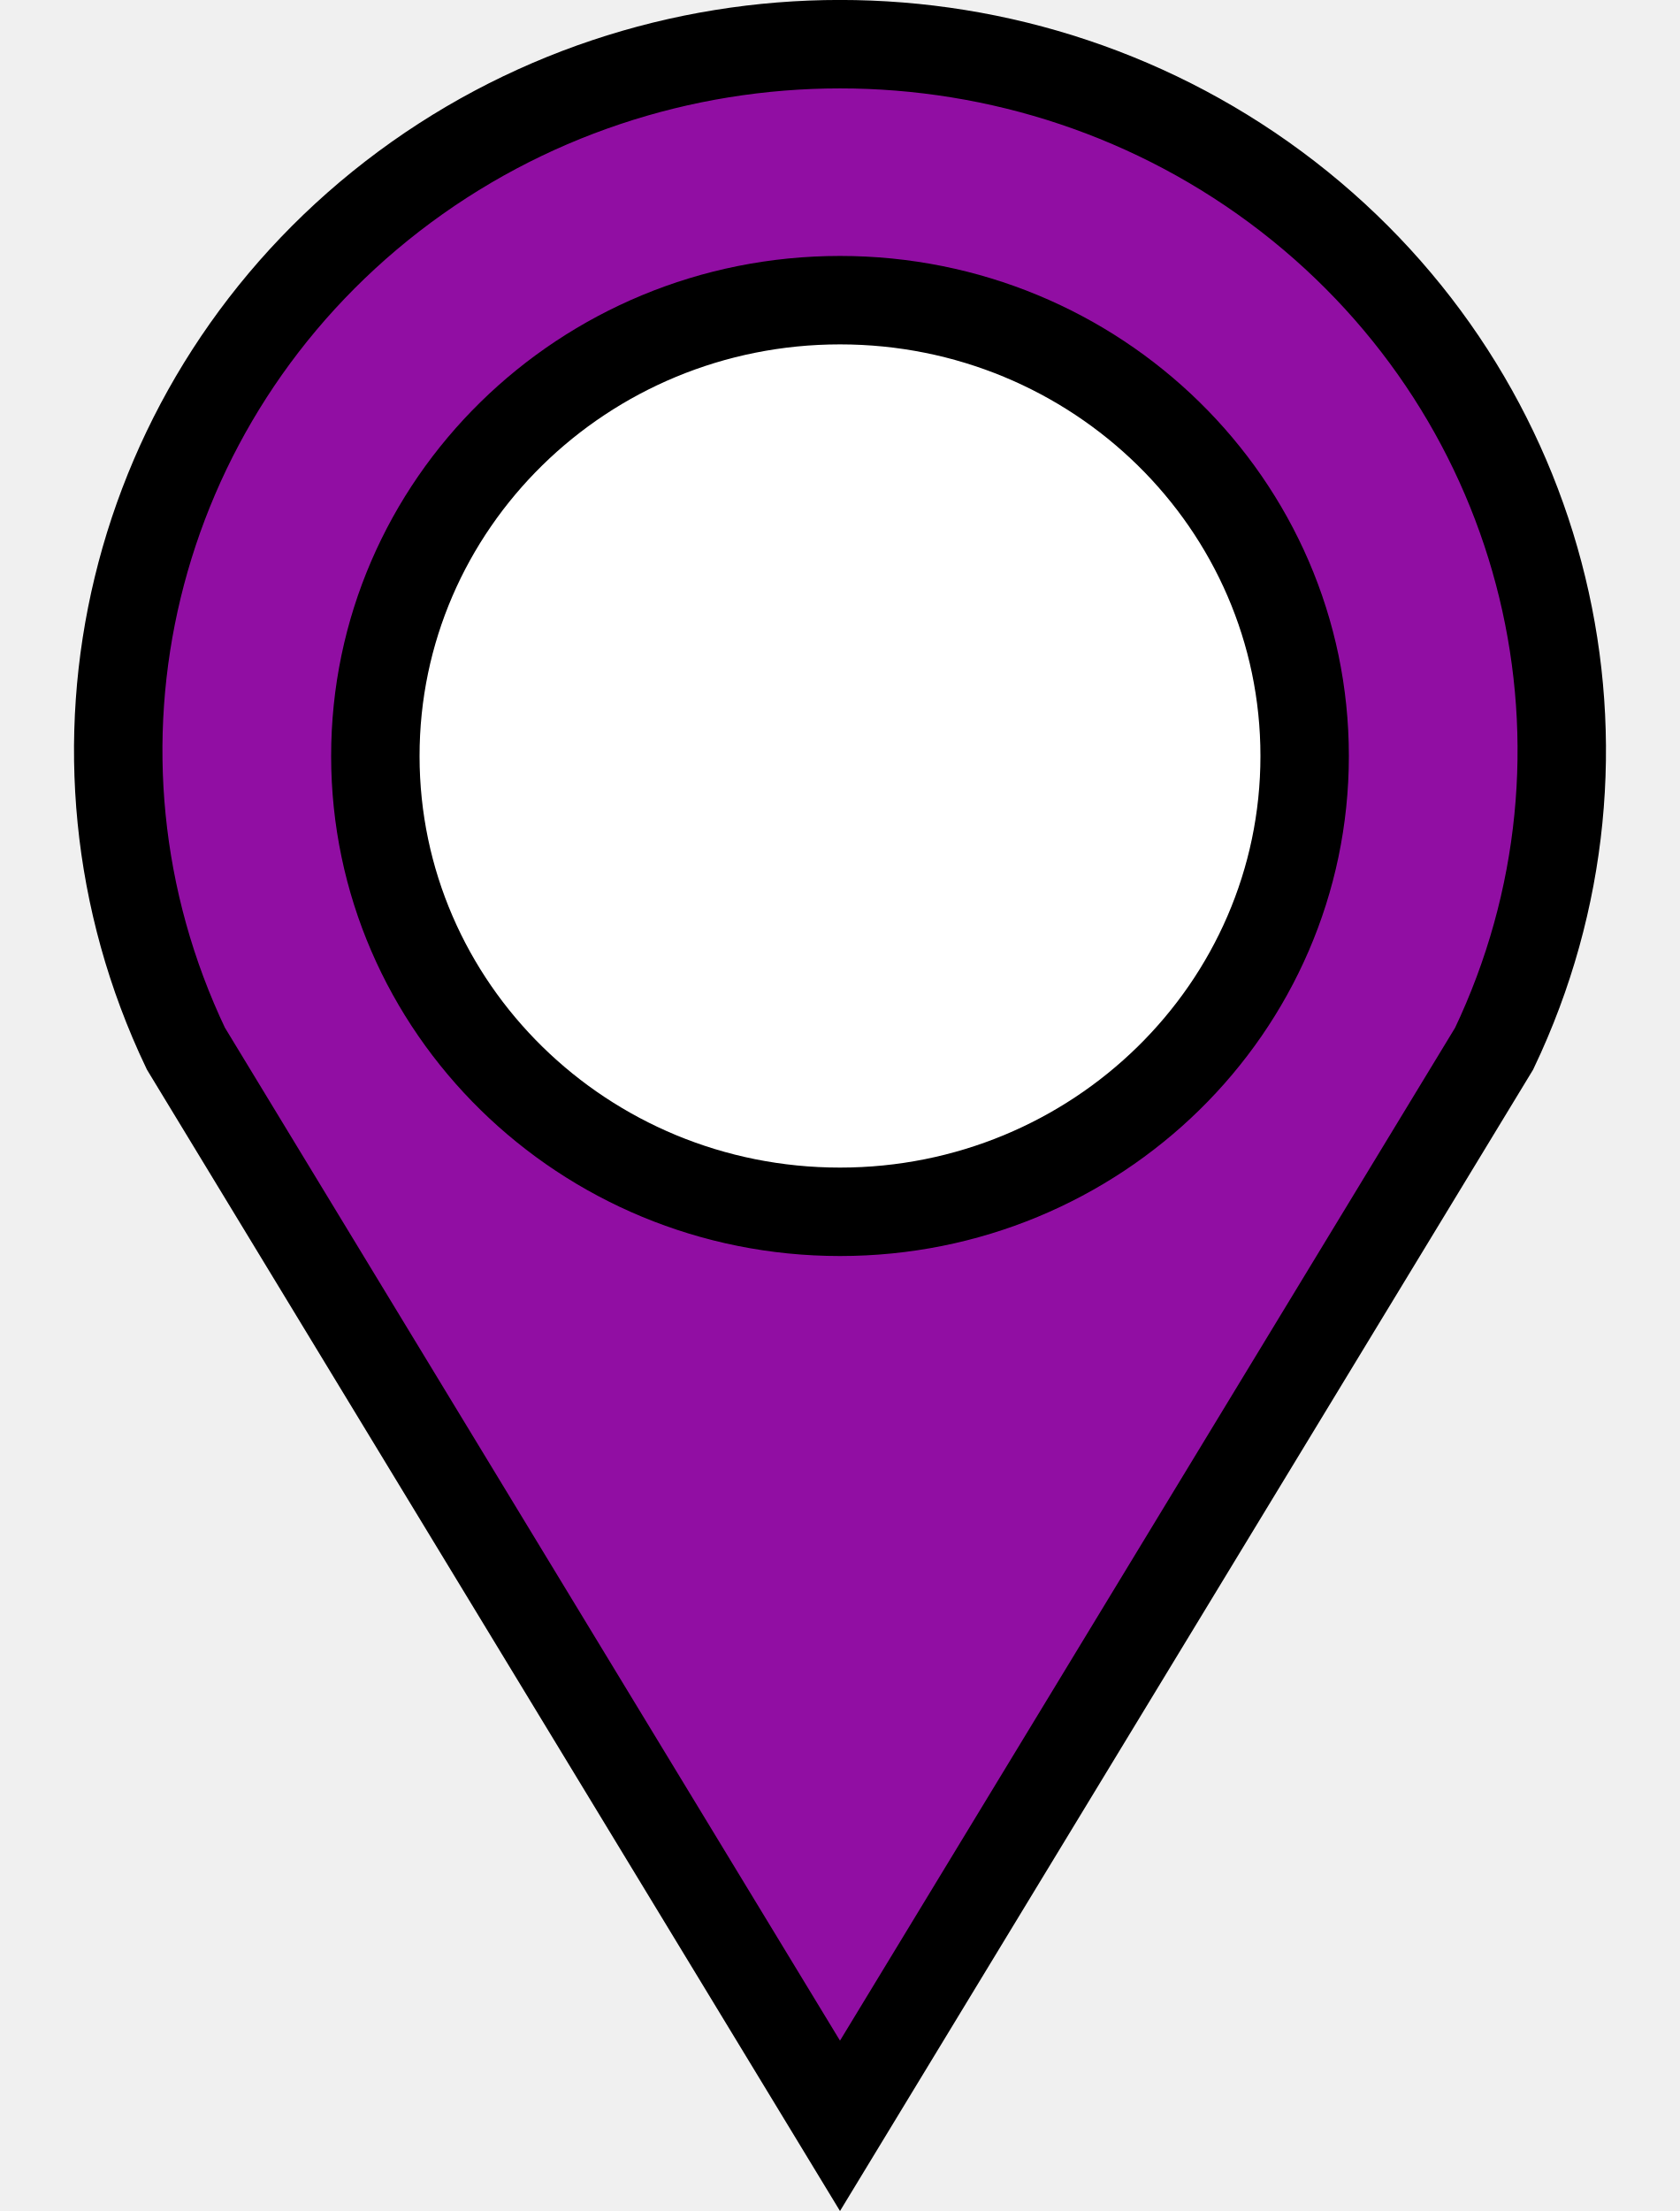
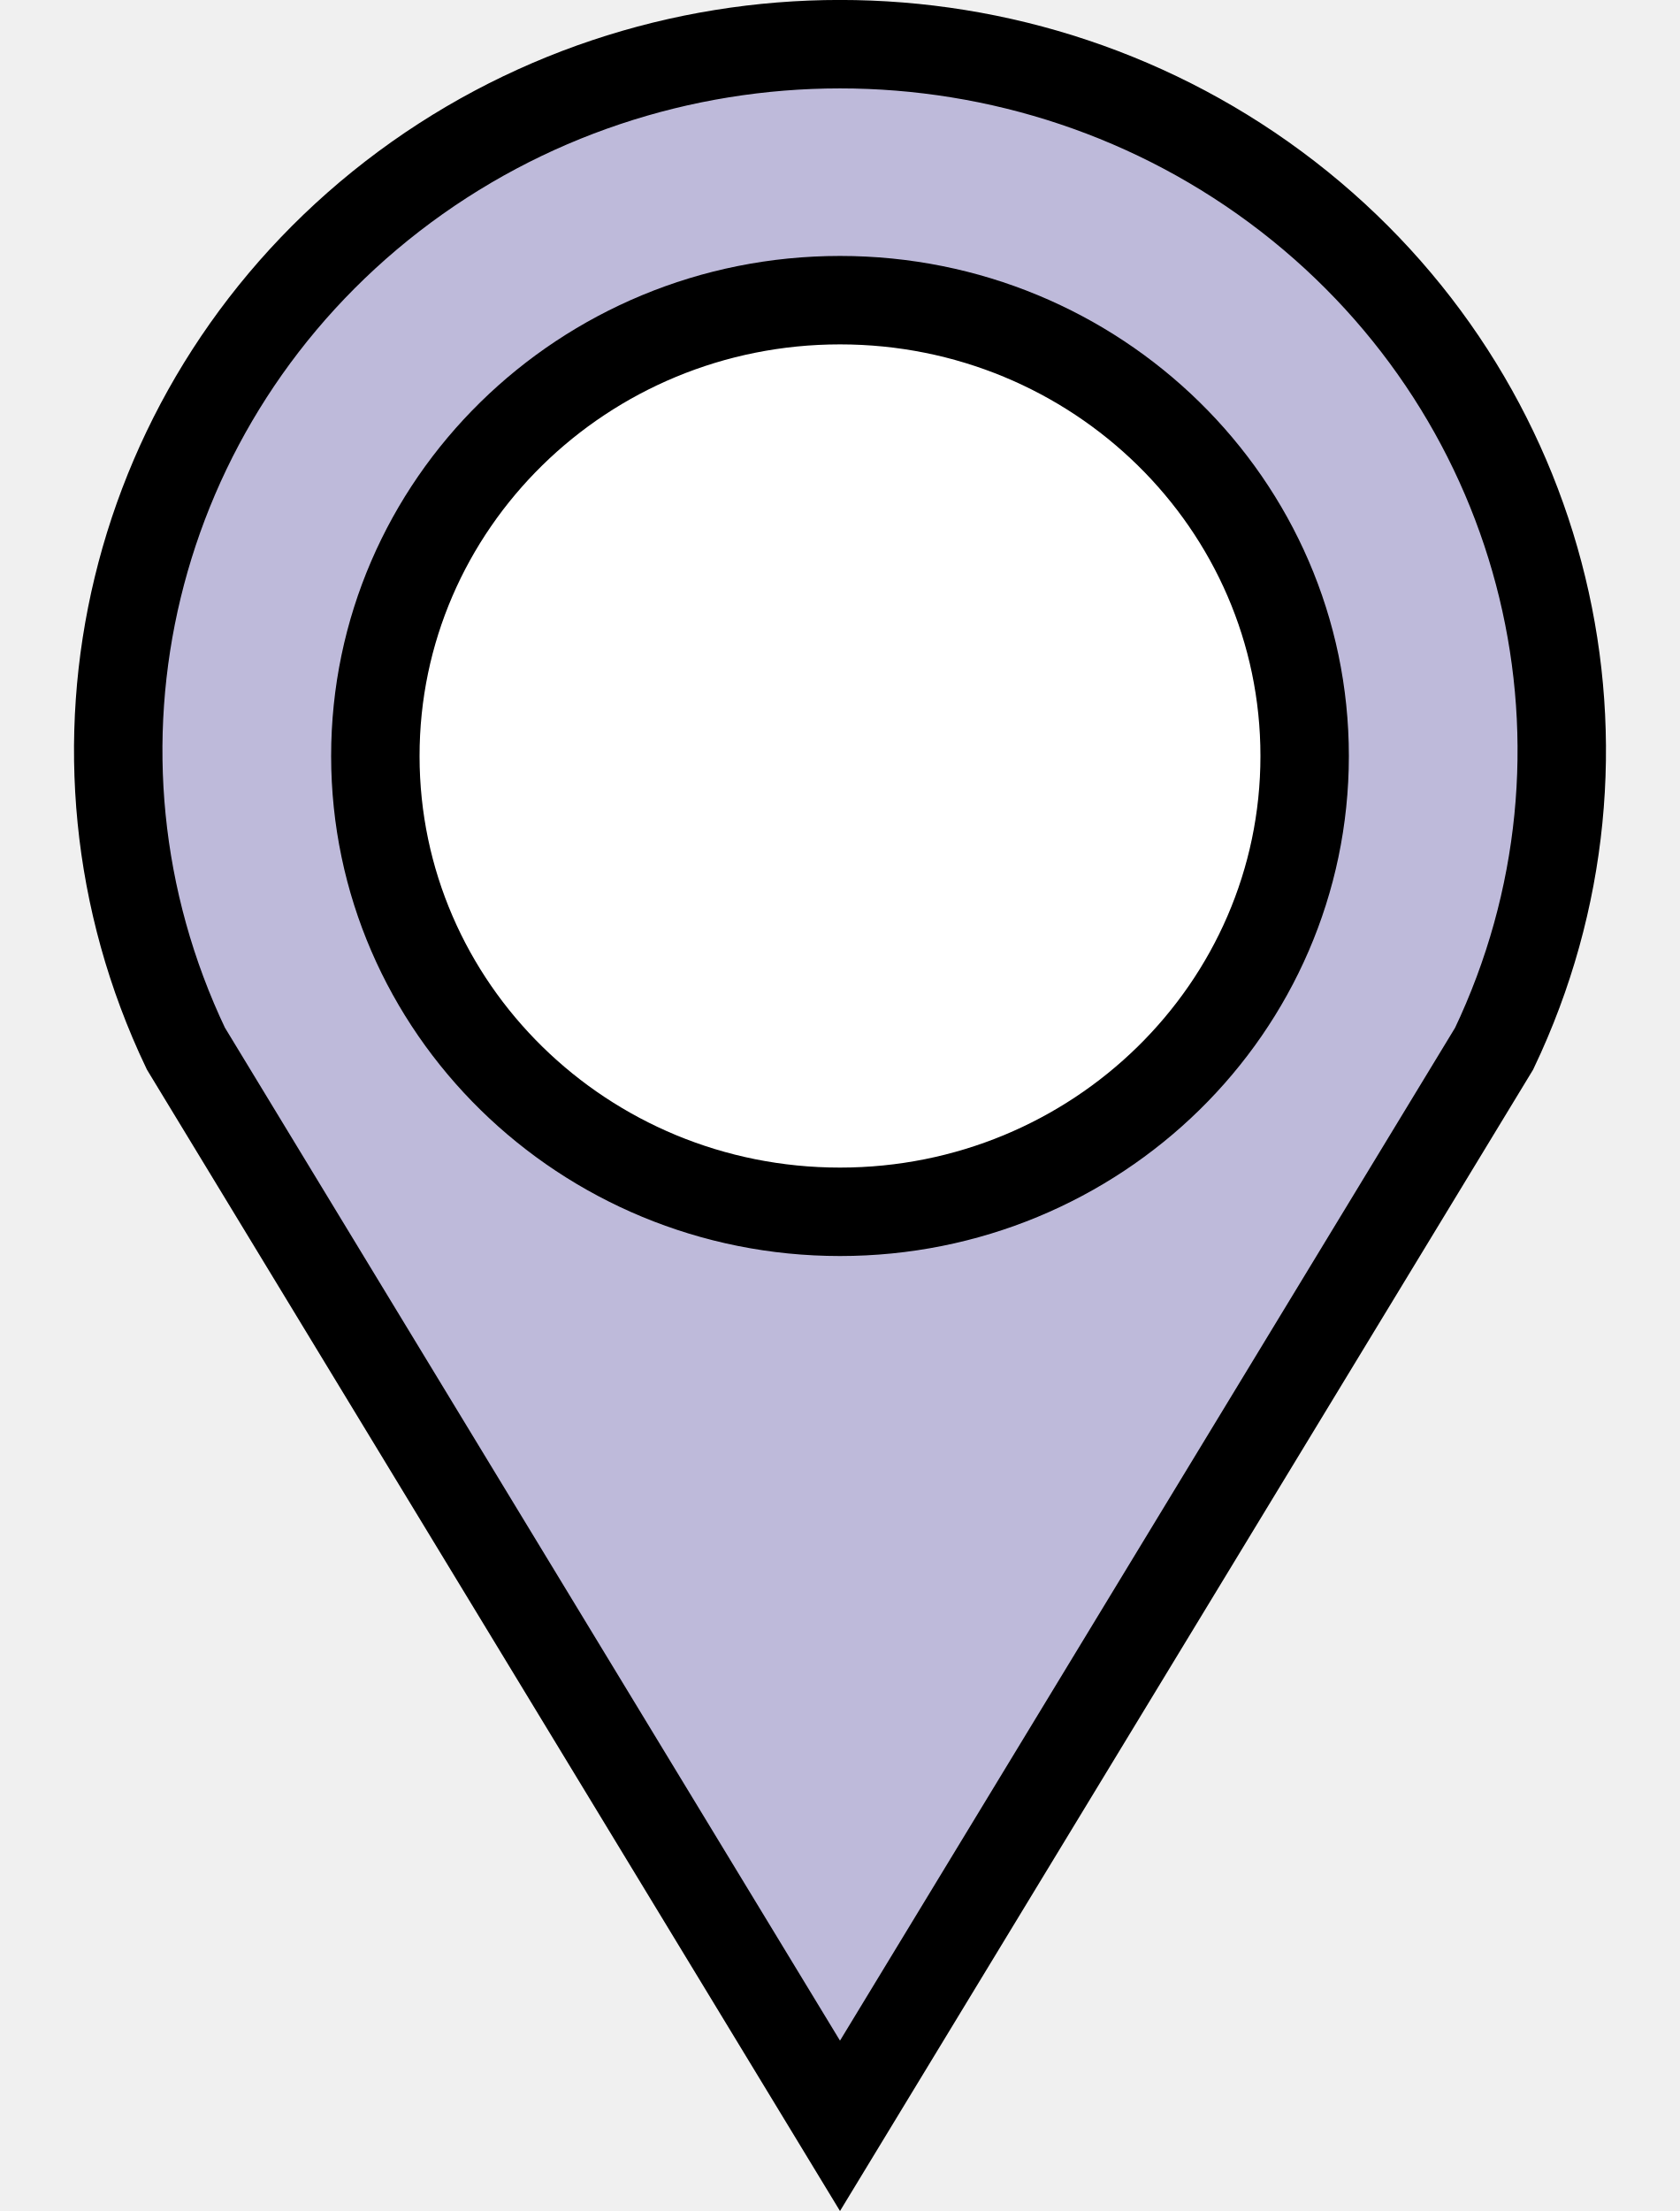
<svg xmlns="http://www.w3.org/2000/svg" height="25" viewBox="0 0 19 25" width="19">
-   <path d="M2.102 11.856C.504 8.504 1.47 4.516 4.437 2.22c2.968-2.294 7.158-2.294 10.126 0 2.967 2.296 3.933 6.284 2.335 9.637L9.5 24.037z" fill="#910ea3" stroke="#000" />
+   <path d="M2.102 11.856C.504 8.504 1.47 4.516 4.437 2.22c2.968-2.294 7.158-2.294 10.126 0 2.967 2.296 3.933 6.284 2.335 9.637L9.5 24.037z" fill="#bebada" stroke="#000" />
  <path d="M14.755 8.55A5.255 5.154 0 0 1 9.5 13.702 5.255 5.154 0 0 1 4.245 8.55 5.255 5.154 0 0 1 9.5 3.394a5.255 5.154 0 0 1 5.255 5.154z" fill="#ffffff" stroke="#000" />
</svg>
